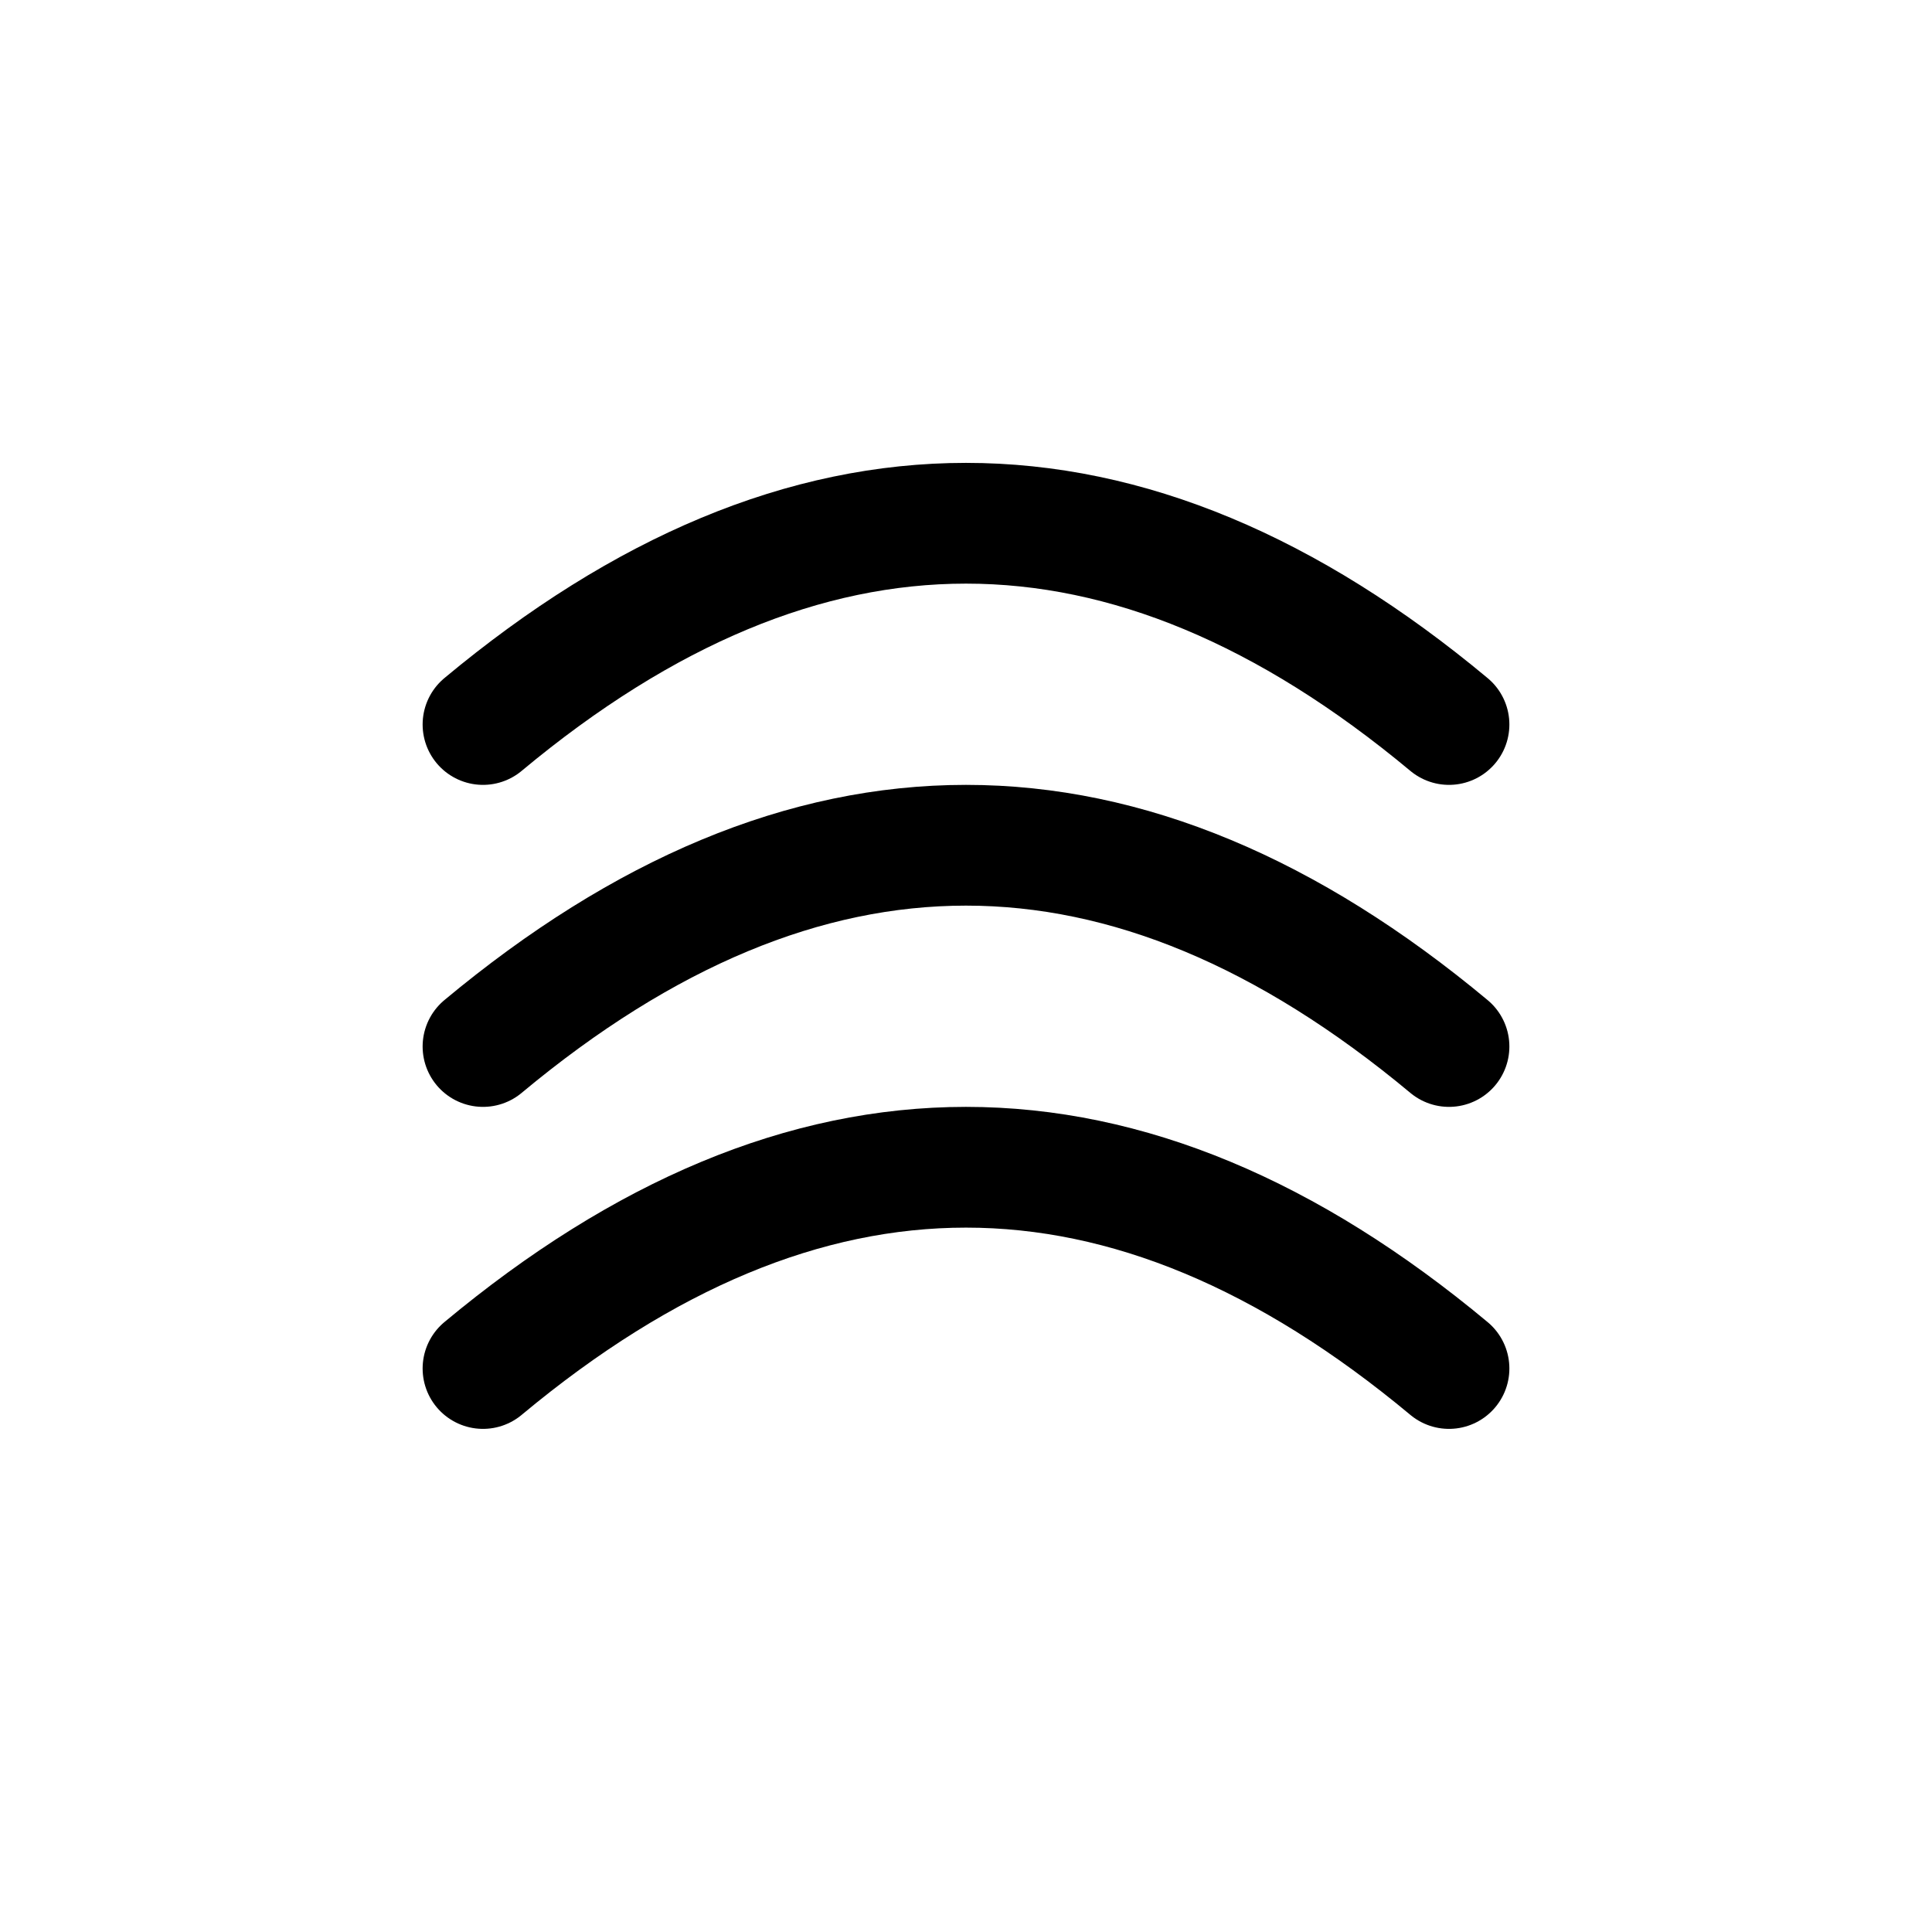
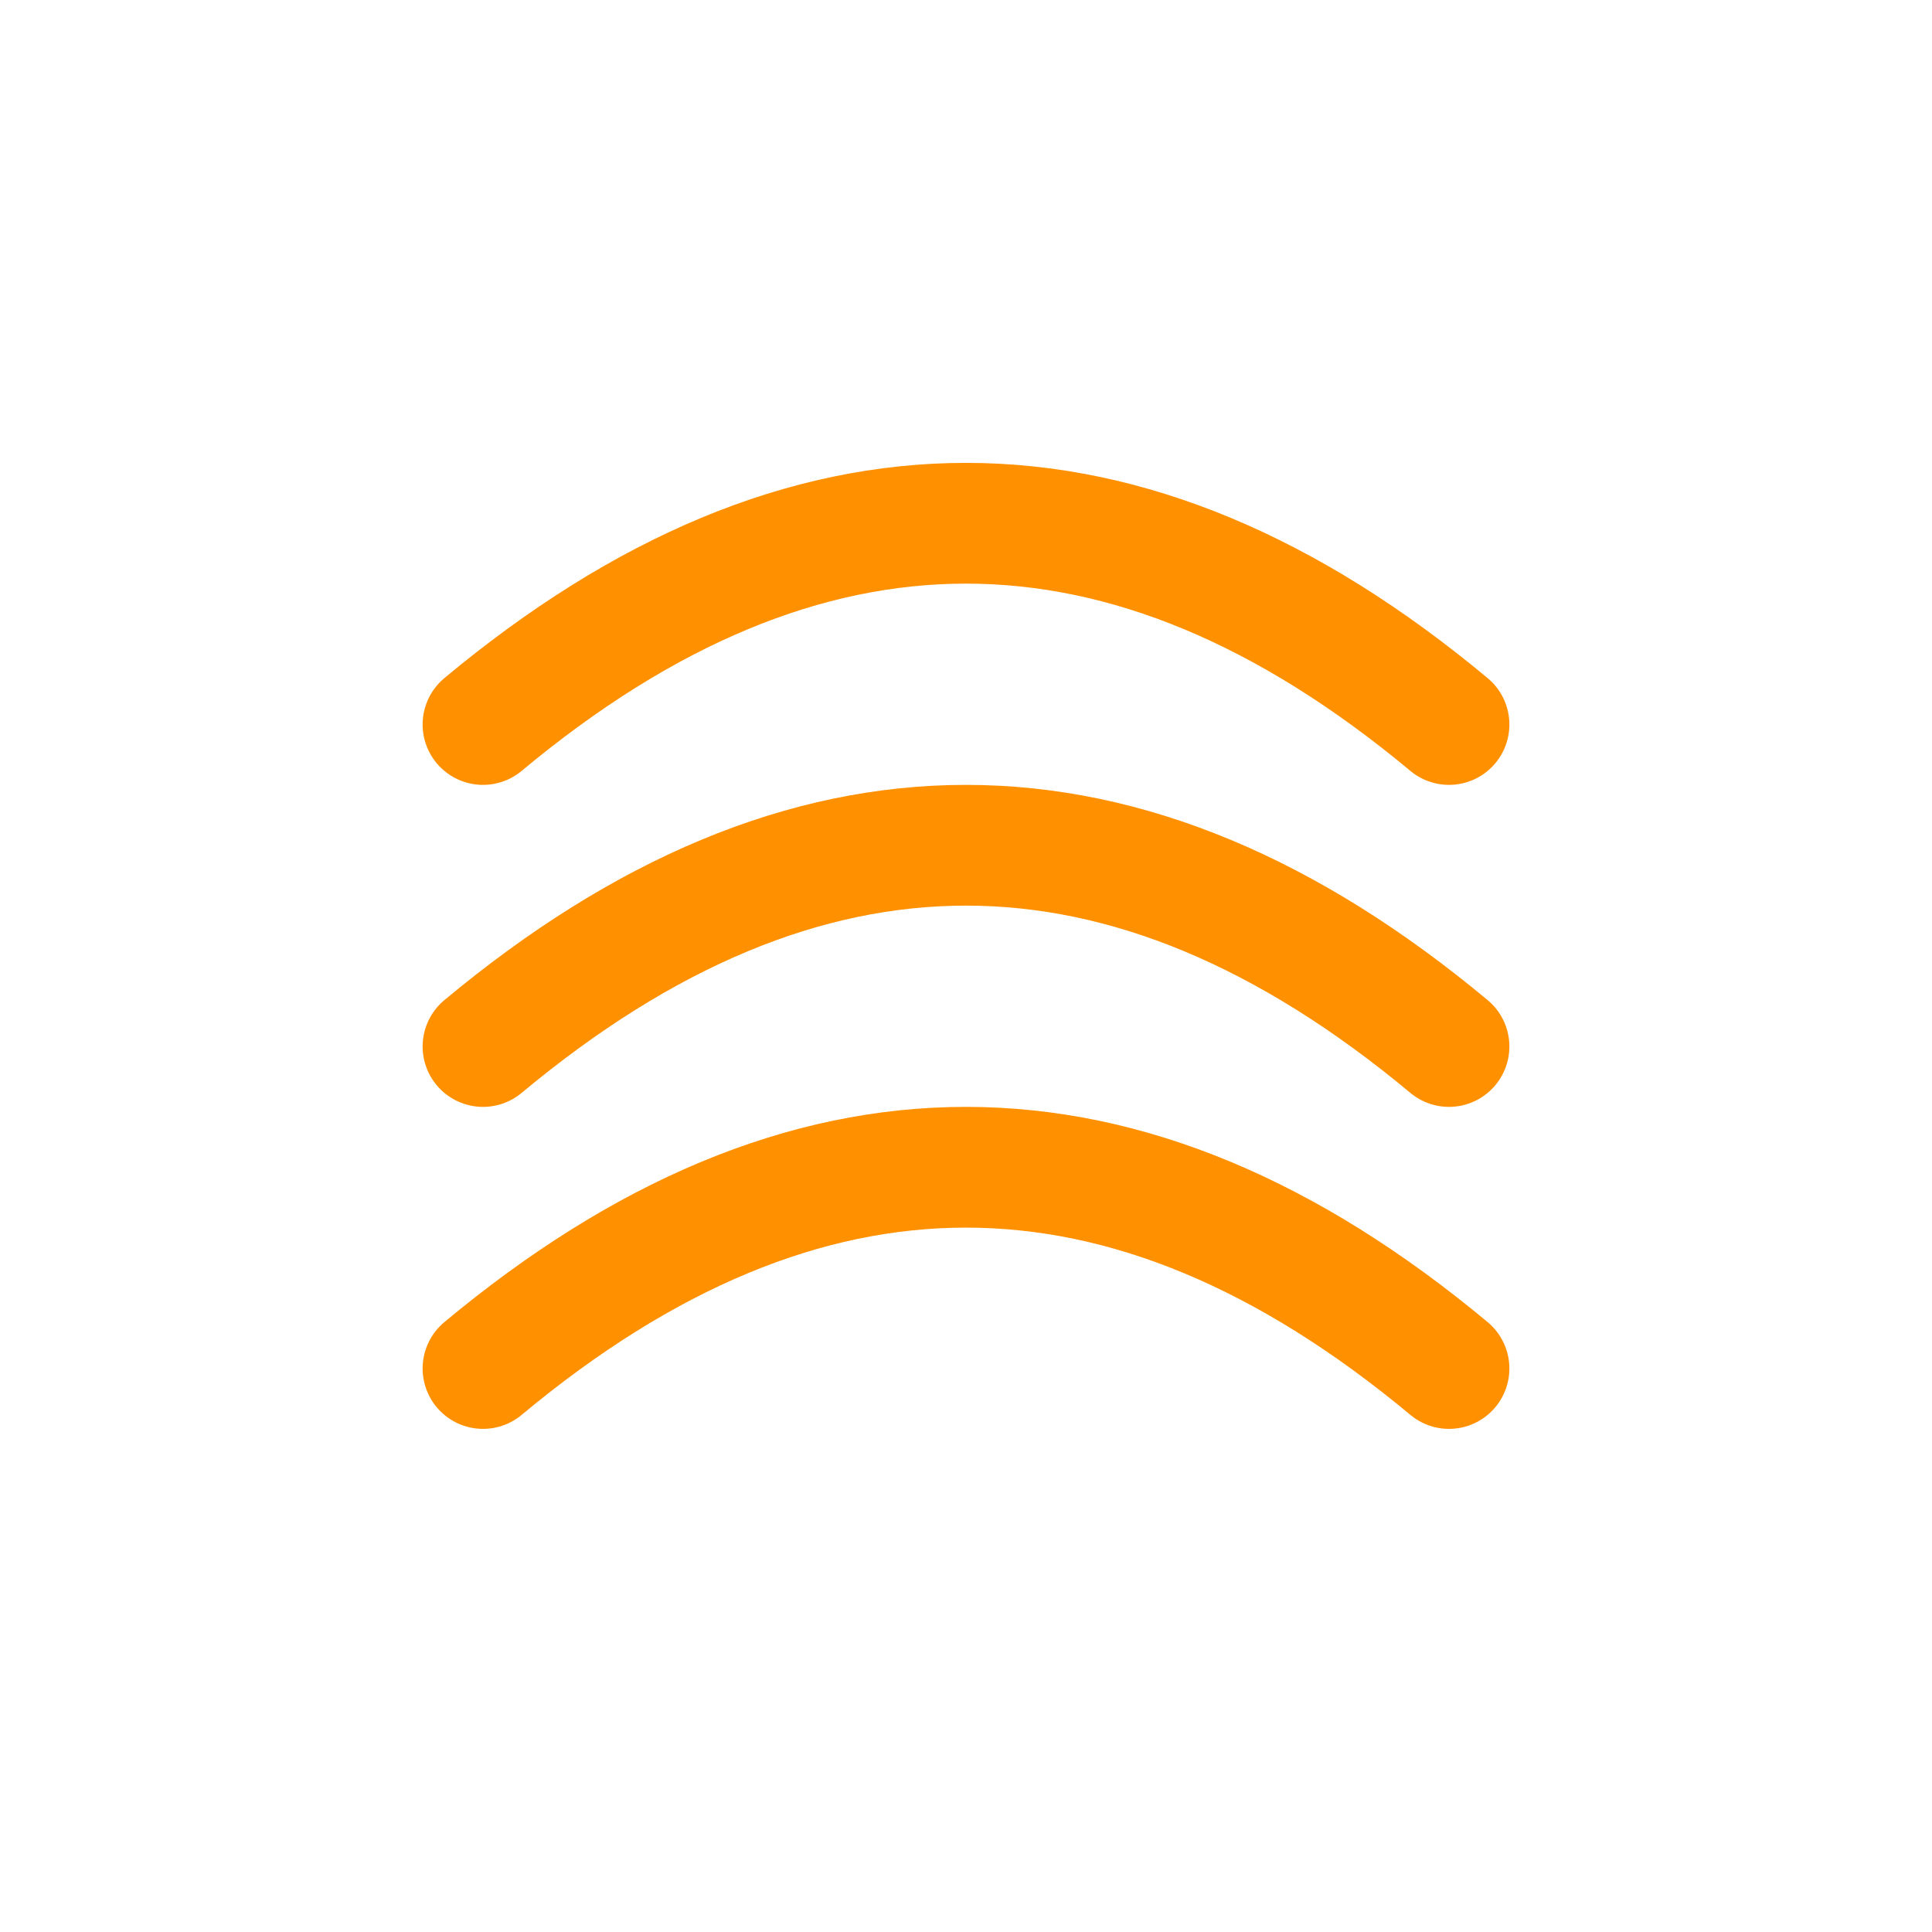
<svg xmlns="http://www.w3.org/2000/svg" width="24" height="24" viewBox="0 0 24 24">
-   <g stroke="currentColor" stroke-width="1.5" fill="none" stroke-linecap="round" stroke-linejoin="round">
+   <g stroke="#ff9100" stroke-width="1.5" fill="none" stroke-linecap="round" stroke-linejoin="round">
    <path d="M6 9 Q12 4 18 9" />
    <path d="M6 13 Q12 8 18 13" />
    <path d="M6 17 Q12 12 18 17" />
  </g>
</svg>
